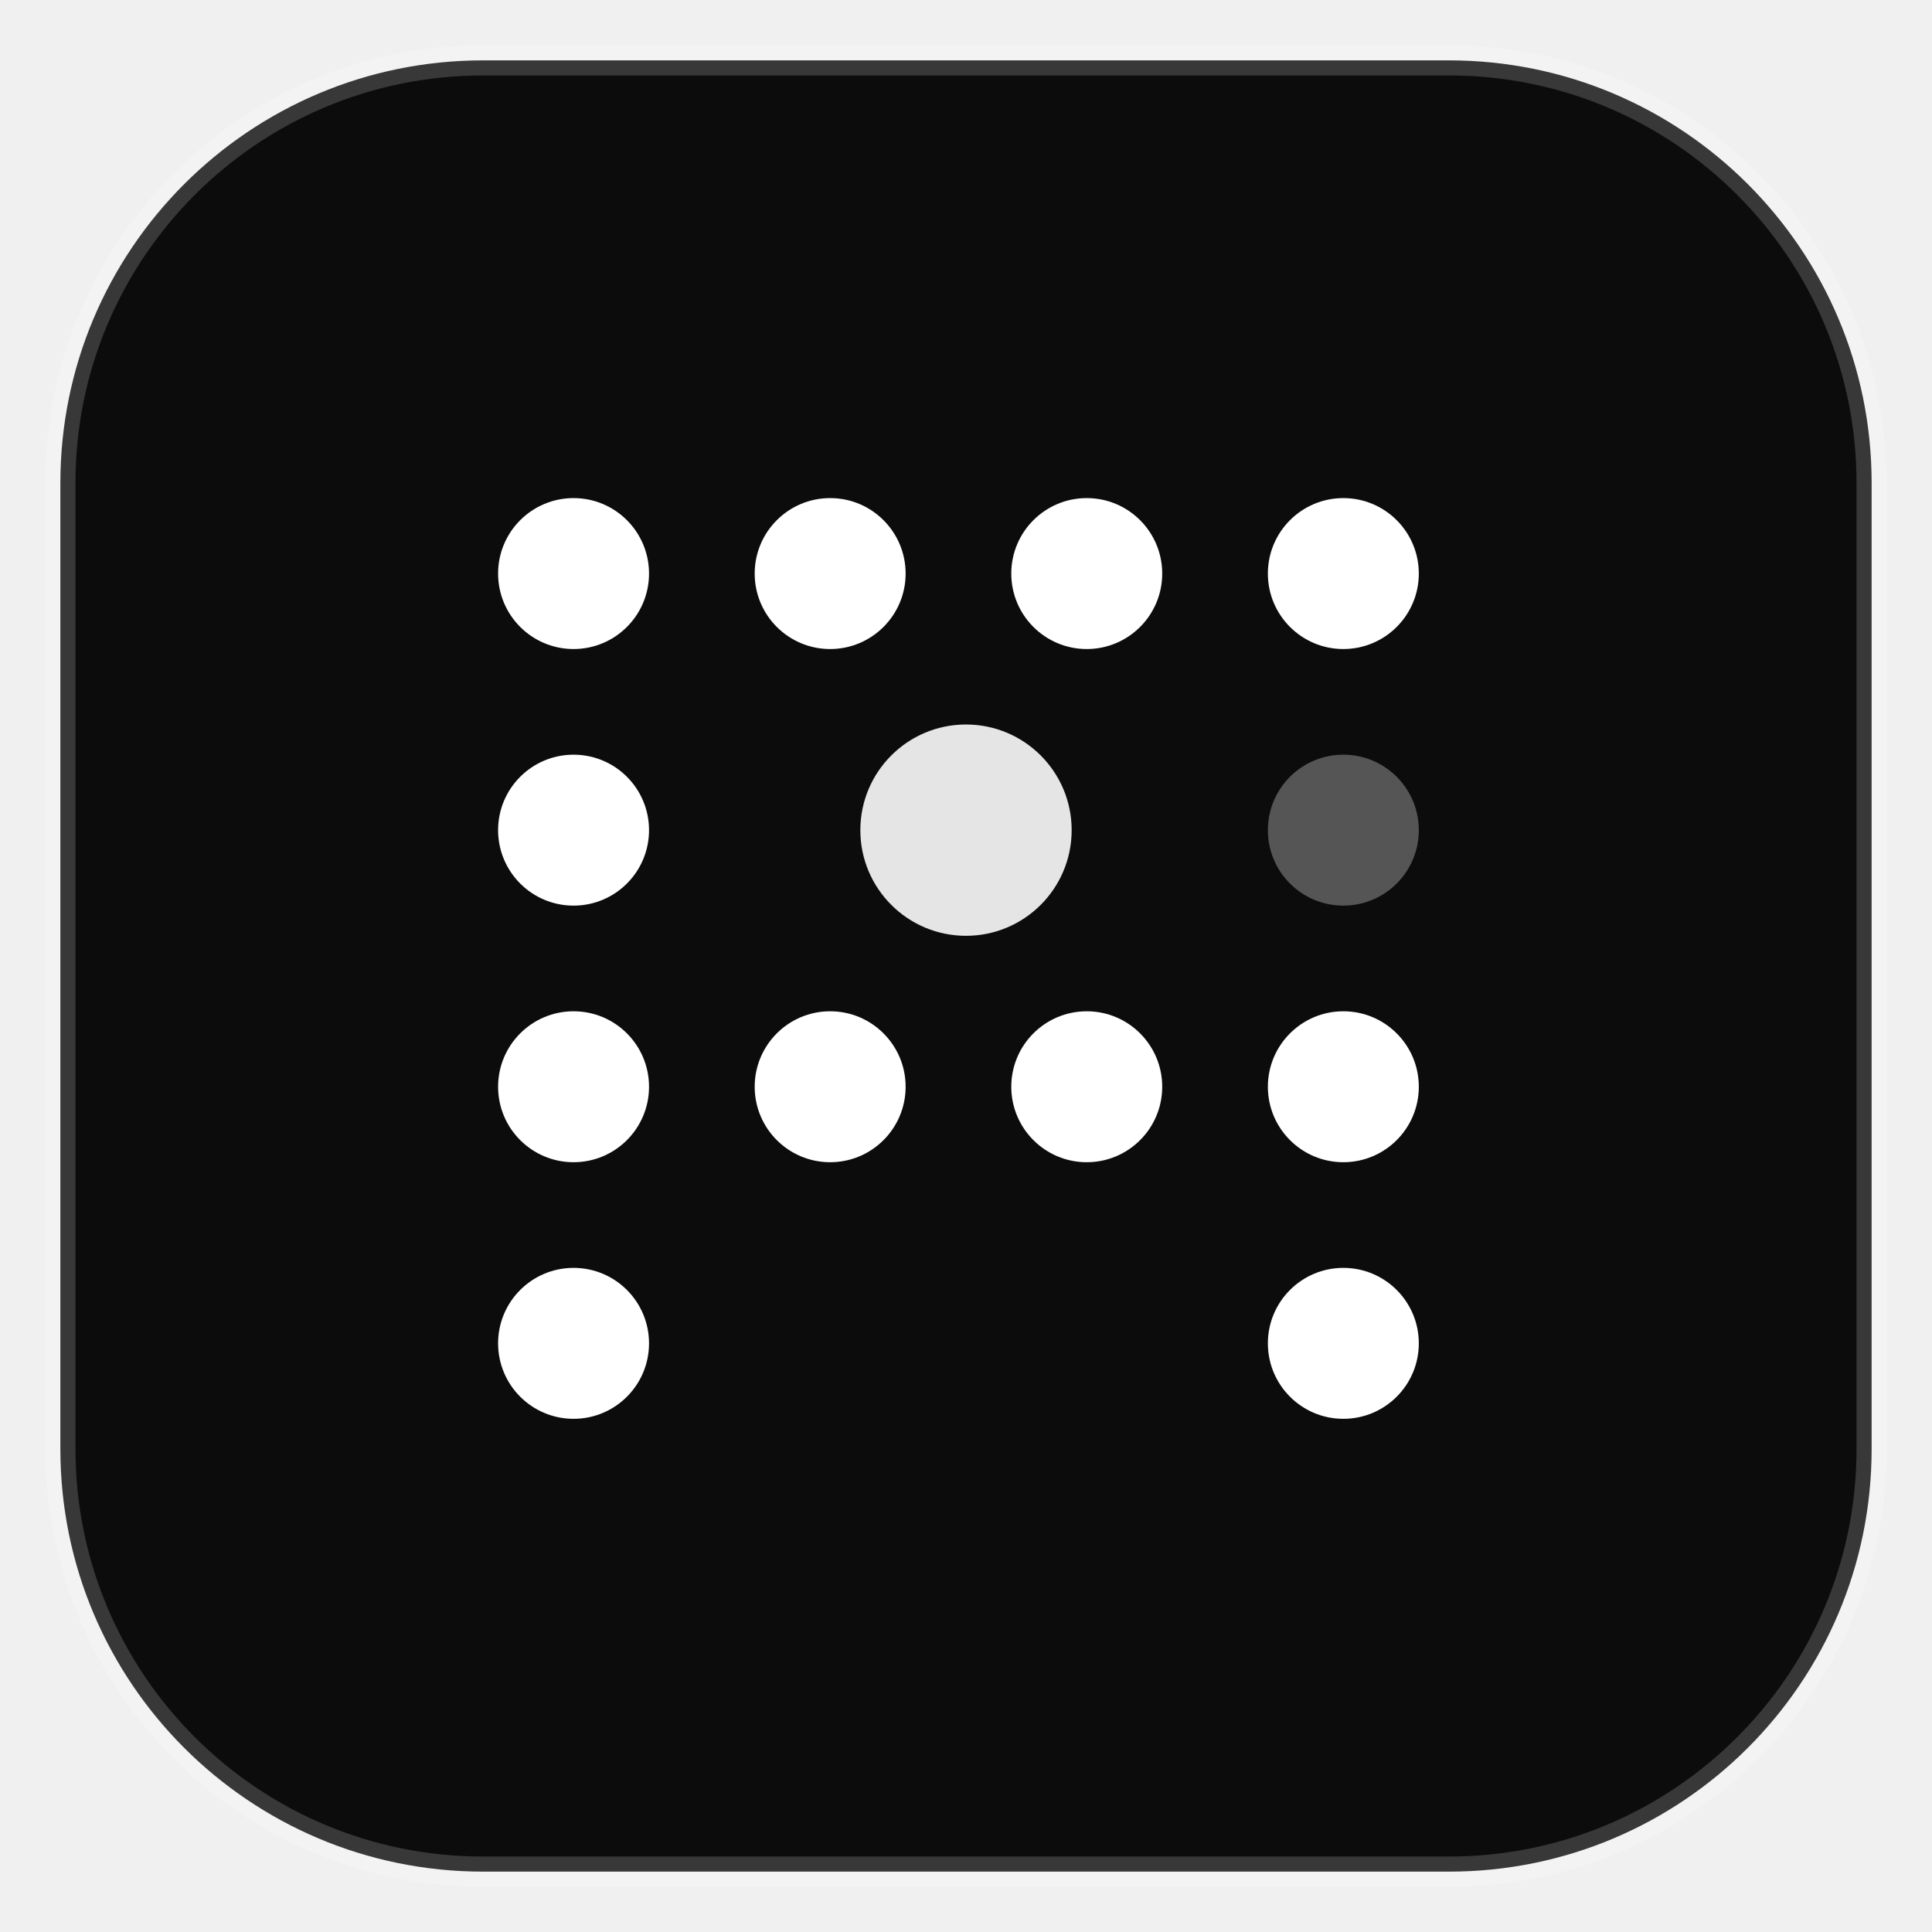
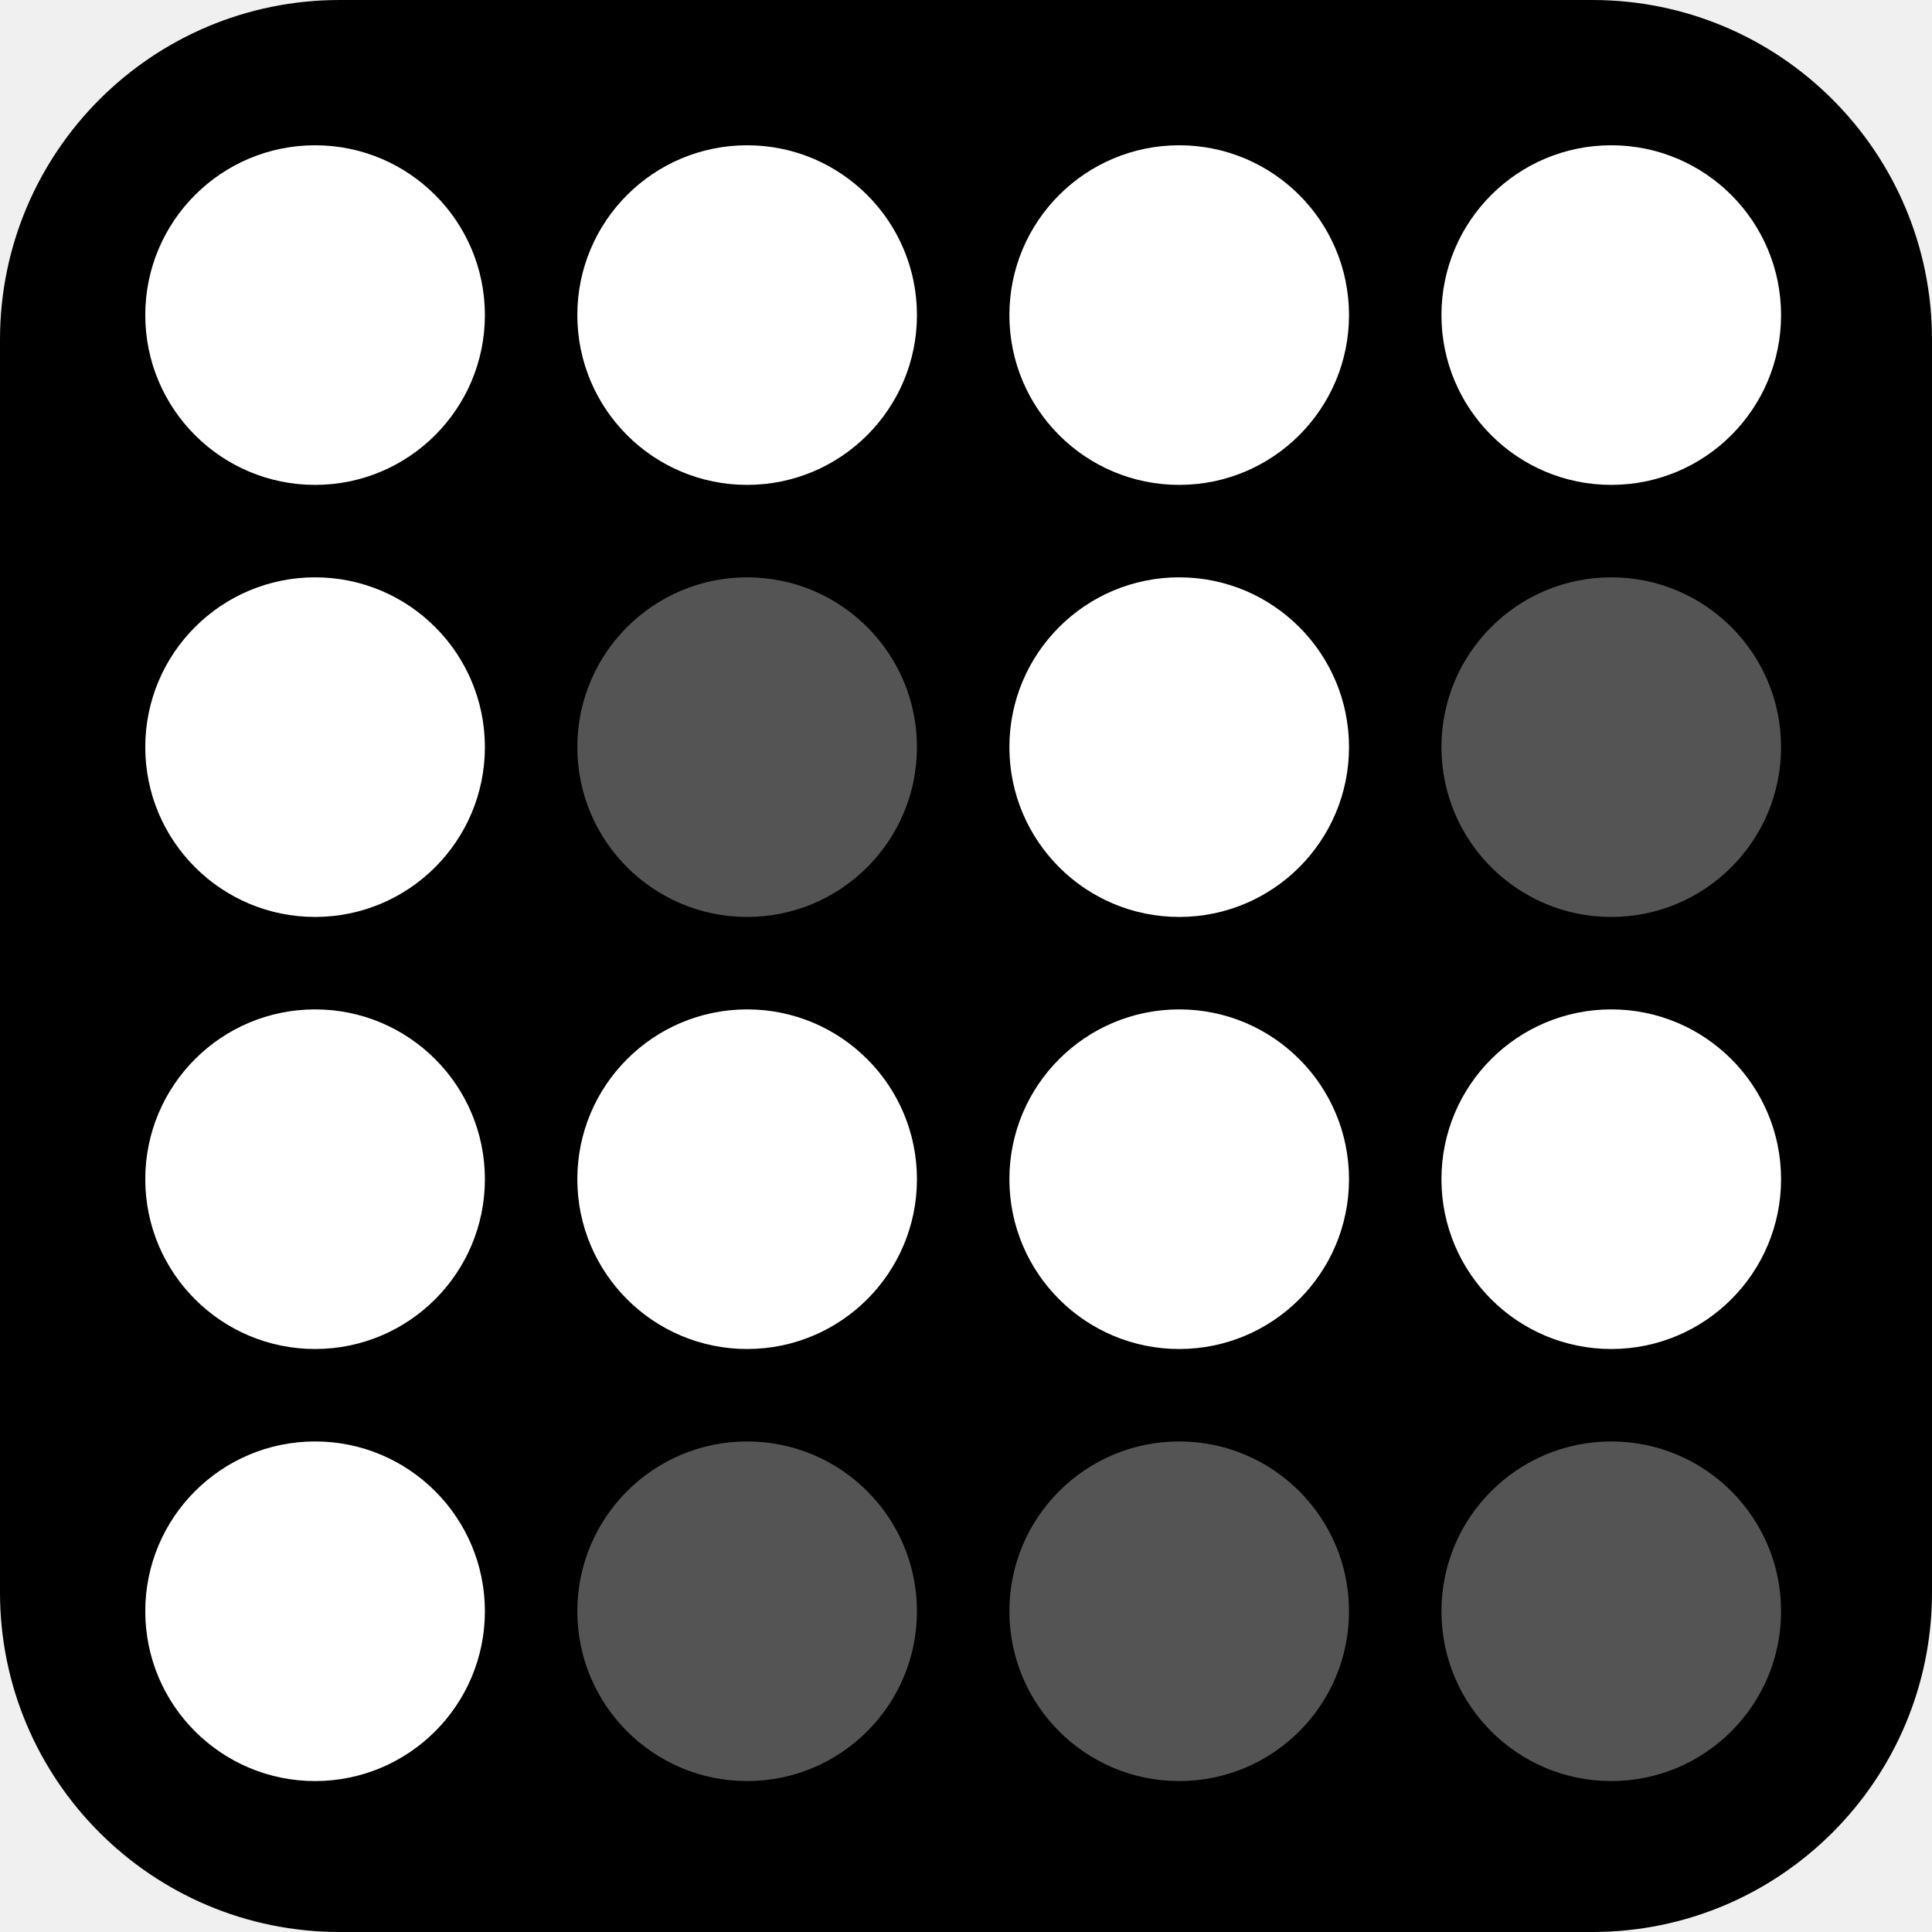
- <svg xmlns="http://www.w3.org/2000/svg" viewBox="0 0 128 128" width="128" height="128">
-   <rect x="4" y="4" width="120" height="120" rx="28" fill="#0C0C0C" stroke="rgba(255,255,255,0.18)" stroke-width="2" />
-   <circle cx="38" cy="38" r="5" fill="#FFFFFF" />
-   <circle cx="55" cy="38" r="5" fill="#FFFFFF" />
-   <circle cx="72" cy="38" r="5" fill="#FFFFFF" />
-   <circle cx="89" cy="38" r="5" fill="#FFFFFF" />
-   <circle cx="38" cy="55" r="5" fill="#FFFFFF" />
-   <circle cx="89" cy="55" r="5" fill="#555555" />
-   <circle cx="38" cy="72" r="5" fill="#FFFFFF" />
-   <circle cx="55" cy="72" r="5" fill="#FFFFFF" />
-   <circle cx="72" cy="72" r="5" fill="#FFFFFF" />
-   <circle cx="89" cy="72" r="5" fill="#FFFFFF" />
-   <circle cx="38" cy="89" r="5" fill="#FFFFFF" />
-   <circle cx="89" cy="89" r="5" fill="#FFFFFF" />
-   <circle cx="64" cy="55" r="7" fill="#E5E5E5" />
+ <svg xmlns="http://www.w3.org/2000/svg" viewBox="0 0 1024 1024" width="1024" height="1024">
+   <rect width="1024" height="1024" rx="180" fill="#000000" />
+   <circle cx="167" cy="167" r="90" fill="#FFFFFF" />
+   <circle cx="396" cy="167" r="90" fill="#FFFFFF" />
+   <circle cx="625" cy="167" r="90" fill="#FFFFFF" />
+   <circle cx="854" cy="167" r="90" fill="#FFFFFF" />
+   <circle cx="167" cy="396" r="90" fill="#FFFFFF" />
+   <circle cx="396" cy="396" r="90" fill="#545454" />
+   <circle cx="625" cy="396" r="90" fill="#FFFFFF" />
+   <circle cx="854" cy="396" r="90" fill="#545454" />
+   <circle cx="167" cy="625" r="90" fill="#FFFFFF" />
+   <circle cx="396" cy="625" r="90" fill="#FFFFFF" />
+   <circle cx="625" cy="625" r="90" fill="#FFFFFF" />
+   <circle cx="854" cy="625" r="90" fill="#FFFFFF" />
+   <circle cx="167" cy="854" r="90" fill="#FFFFFF" />
+   <circle cx="396" cy="854" r="90" fill="#545454" />
+   <circle cx="625" cy="854" r="90" fill="#545454" />
+   <circle cx="854" cy="854" r="90" fill="#545454" />
</svg>
